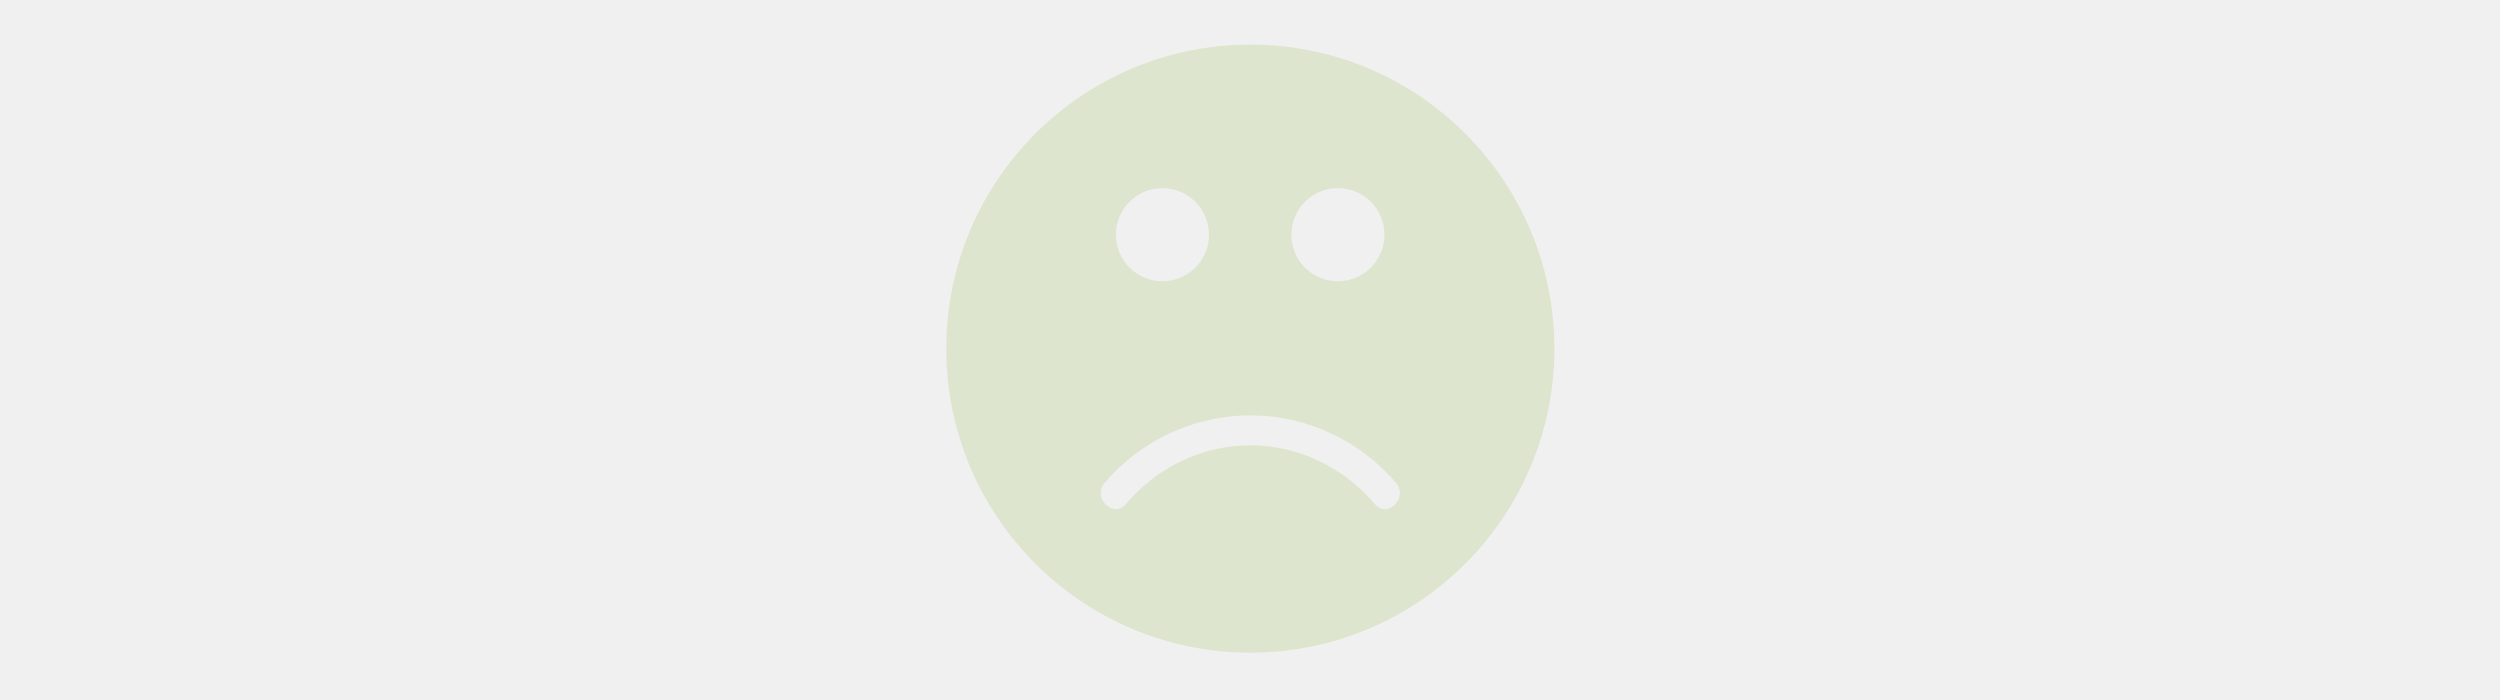
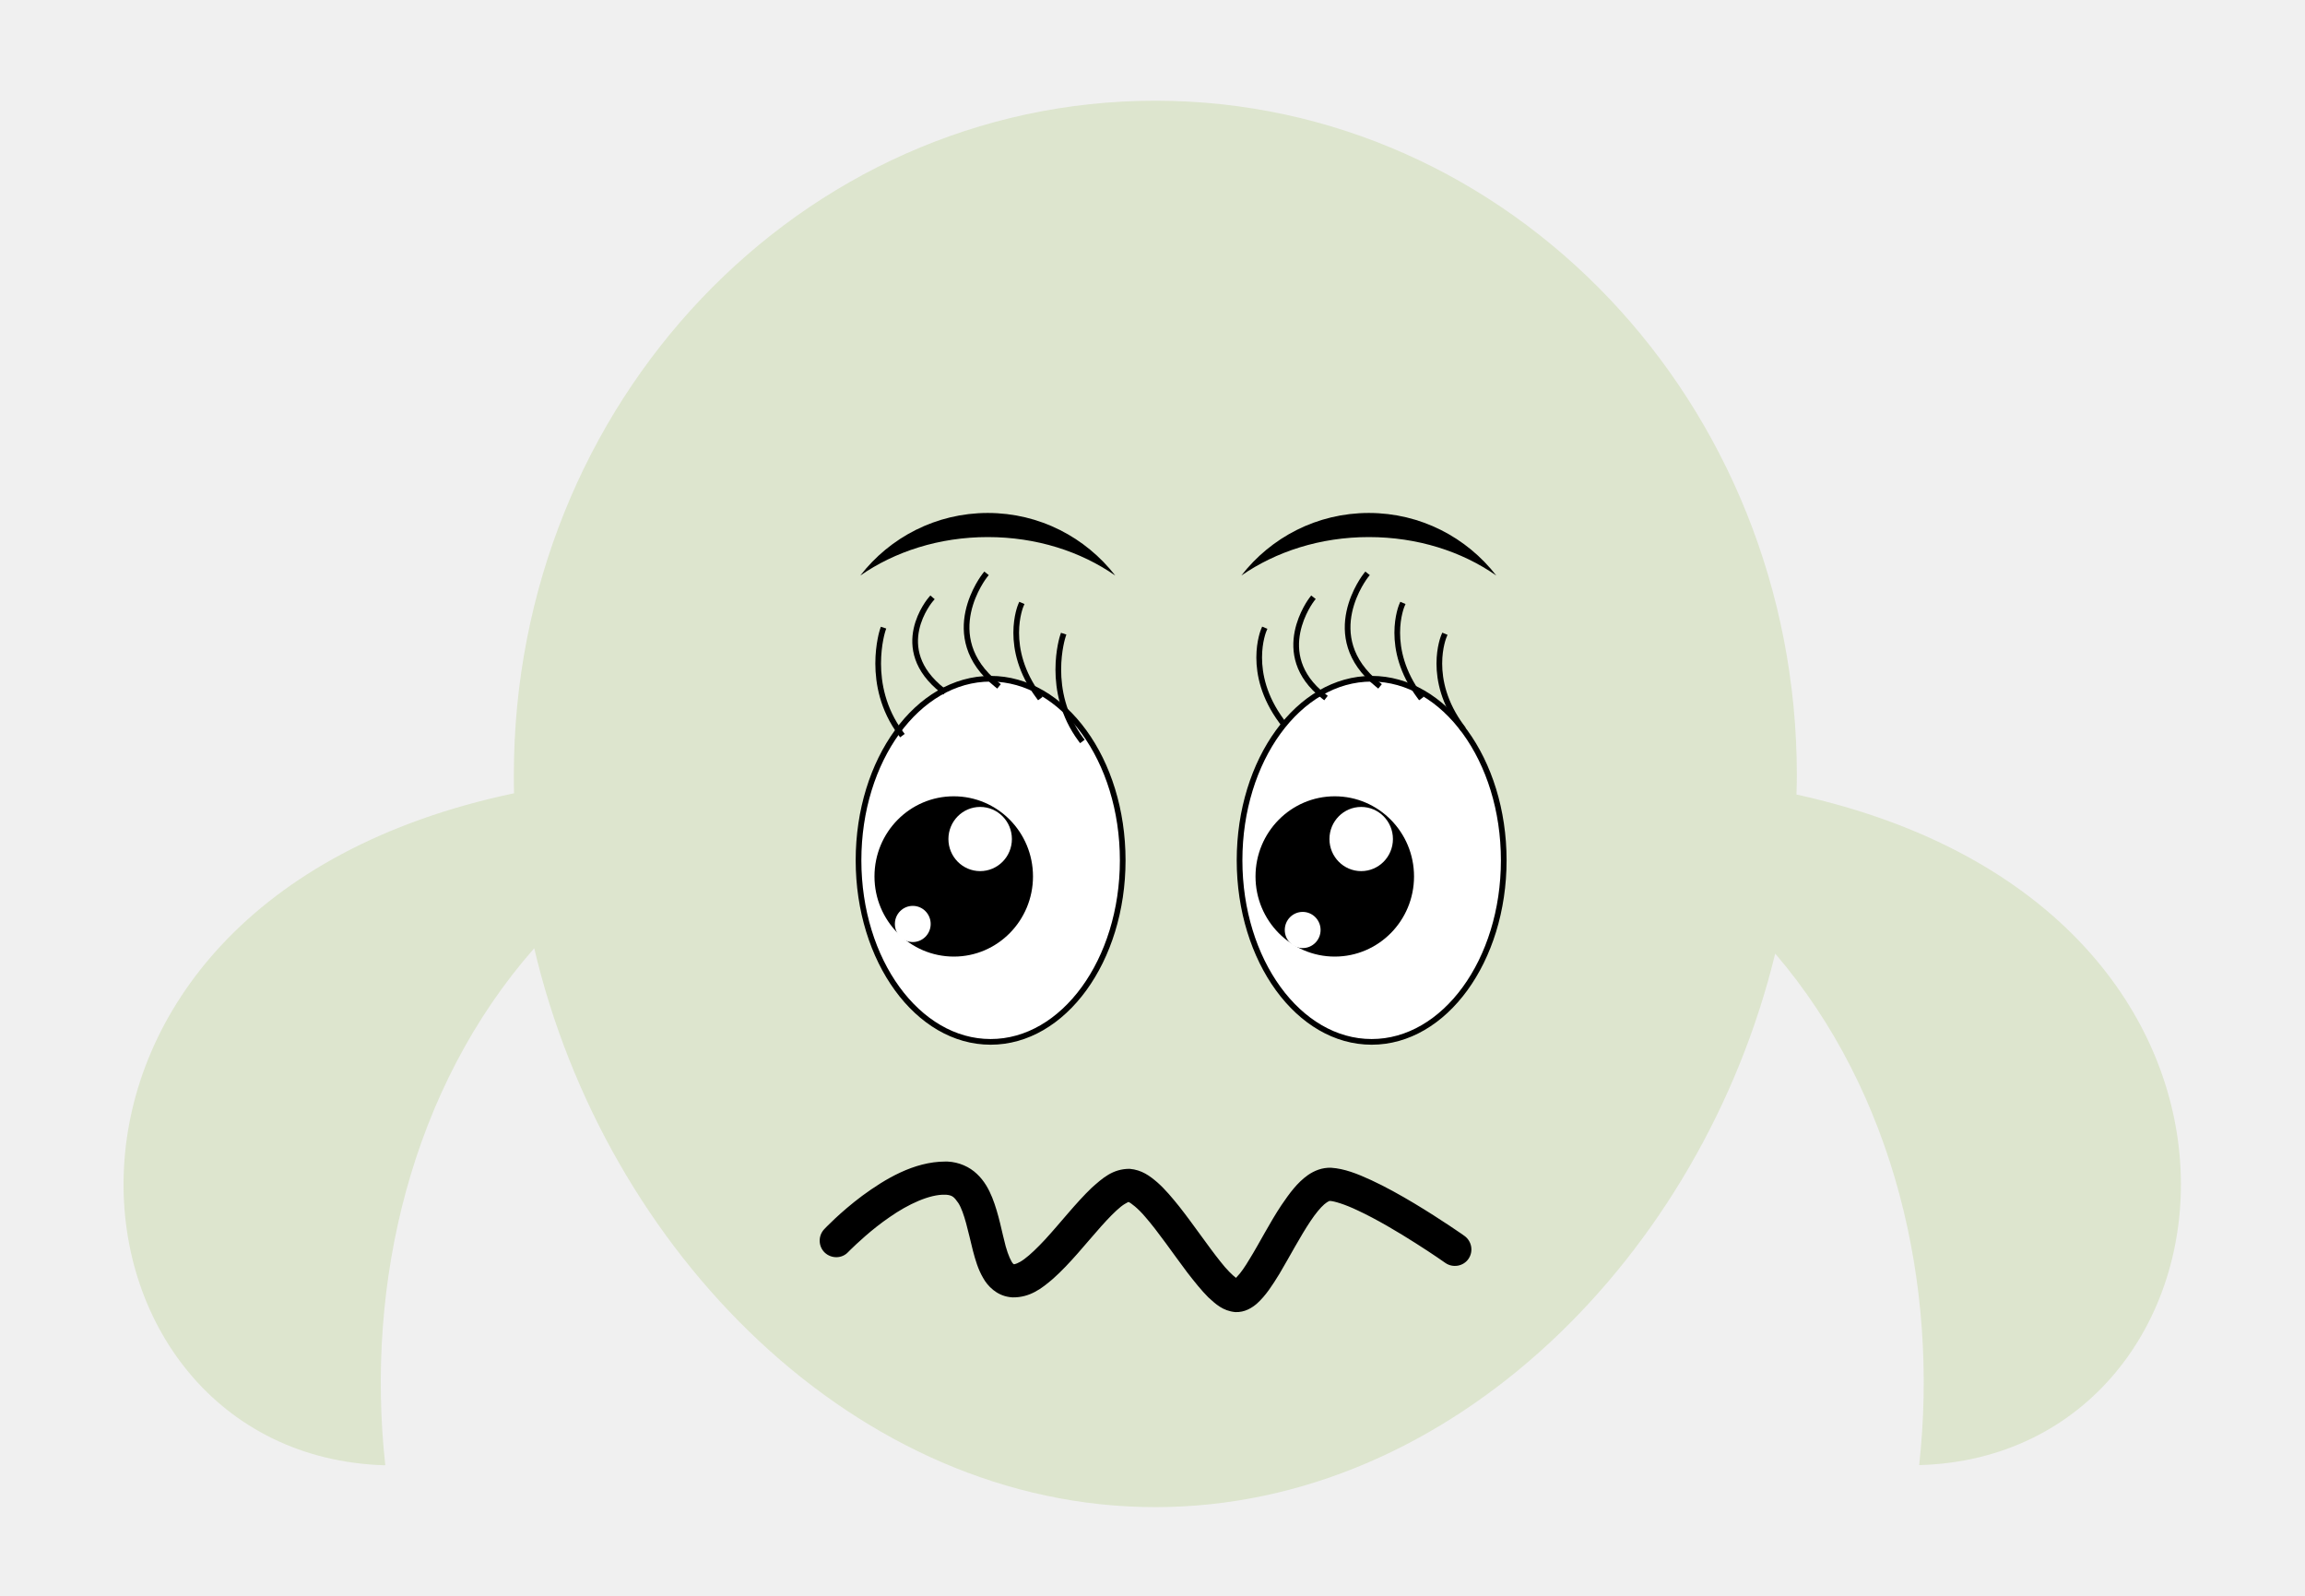
- <svg xmlns="http://www.w3.org/2000/svg" viewBox="0 0 768 215">
-   <path d="M384.1 13.7c-51.6 0-93.4 41.8-93.4 93.4 0 51.6 41.8 93.4 93.4 93.4s93.4-41.8 93.4-93.4C477.5 55.5 435.7 13.7 384.1 13.7zM411 57.8c7.9 0 14.3 6.4 14.3 14.3s-6.4 14.3-14.3 14.3c-7.9 0-14.3-6.4-14.3-14.3S403.1 57.8 411 57.8zM357.1 57.8c7.9 0 14.3 6.4 14.3 14.3s-6.4 14.3-14.3 14.3c-7.9 0-14.3-6.4-14.3-14.3S349.2 57.8 357.1 57.8zM422.4 154.9c-9.6-11.3-23.4-18.1-38.3-18.1 -14.9 0-28.7 6.8-38.3 18.1 -3.8 4.5-10.3-2-6.5-6.5 11.1-13.1 27.6-20.8 44.8-20.8 17.2 0 33.7 7.7 44.8 20.8C432.7 152.9 426.2 159.5 422.4 154.9z" fill="#DDE5CE" />
+ <svg xmlns="http://www.w3.org/2000/svg" version="1.1" x="0" y="0" width="130" height="90" viewBox="0 0 130 90" xml:space="preserve" enable-background="new 0 0 130 90">
+   <style>.s0{clip-rule:evenodd;fill-rule:evenodd;fill:#FFF;stroke-linecap:round;stroke-linejoin:round;stroke-width:0.32;stroke:#000;}.s1{clip-rule:evenodd;fill:none;stroke-linecap:square;stroke-linejoin:round;stroke-width:0.32;stroke:#000;}.s2{clip-rule:evenodd;fill-rule:evenodd;}.s3{clip-rule:evenodd;fill-rule:evenodd;fill:#FFF;}</style>
+   <g id="Layer_1">
+     <path d="M101.32 44.81c0.01-0.36 0.02-0.73 0.02-1.09 0-21.01-16.2-38.04-36.18-38.04 -19.98 0-36.18 17.03-36.18 38.04 0 0.34 0 0.68 0.01 1.02 -29.97 6.31-26.27 37.37-7.26 37.9 -1.13-10.3 1.47-21.28 8.4-29.16C34.15 70.58 48.31 85 65.16 85c16.74 0 30.83-14.24 34.96-31.22 6.72 7.86 9.24 18.68 8.12 28.85C127.18 82.11 130.92 51.29 101.32 44.81z" fill="#DDE5CE" />
+     <ellipse cx="55.87" cy="48.52" rx="7.45" ry="10.24" class="s0" />
+     <path d="M57.57 34.15c0 0-1.02 2.39 1.01 5.12" class="s1" />
+     <path d="M59.94 35.89c0 0-1.01 3.07 1.01 5.8" class="s1" />
+     <path d="M49.78 35.55c0 0-1.01 3.07 1.02 5.81" class="s1" />
+     <path d="M55.54 32.46c0 0-2.71 3.42 0.68 6.15" class="s1" />
+     <path d="M52.49 33.81c0 0-2.37 2.75 0.68 5.14" class="s1" />
+     <path d="M62.9 32.46c-1.67-2.15-4.27-3.53-7.19-3.53 -2.92 0-5.52 1.38-7.19 3.53 1.94-1.35 4.45-2.17 7.19-2.17C58.45 30.29 60.95 31.1 62.9 32.46z" class="s2" />
+     <path d="M49.32 49.43c0-2.5 2-4.52 4.47-4.52 2.47 0 4.47 2.02 4.47 4.52 0 2.49-2 4.52-4.46 4.52C51.32 53.95 49.32 51.92 49.32 49.43z" class="s2" />
+     <ellipse cx="55.28" cy="47.32" rx="1.79" ry="1.81" class="s3" />
+     <ellipse cx="51.48" cy="52.11" rx="1.01" ry="1.02" class="s3" />
+     <ellipse cx="77.36" cy="48.52" rx="7.45" ry="10.24" class="s0" />
+     <path d="M79.06 34.15c0 0-1.02 2.39 1.01 5.12" class="s1" />
+     <path d="M81.43 35.89c0 0-1.01 2.39 1.01 5.12" class="s1" />
+     <path d="M71.27 35.55c0 0-1.01 2.39 1.01 5.12" class="s1" />
+     <path d="M77.03 32.46c0 0-2.71 3.42 0.68 6.15" class="s1" />
+     <path d="M73.98 33.81c0 0-2.37 3.07 0.68 5.46" class="s1" />
+     <path d="M84.39 32.46c-1.67-2.15-4.27-3.53-7.19-3.53 -2.92 0-5.52 1.38-7.19 3.53 1.95-1.35 4.45-2.17 7.19-2.17C79.94 30.29 82.45 31.1 84.39 32.46z" class="s2" />
+     <ellipse cx="75.28" cy="49.43" rx="4.47" ry="4.52" class="s2" />
+     <ellipse cx="76.77" cy="47.32" rx="1.79" ry="1.81" class="s3" />
+     <ellipse cx="73.47" cy="52.45" rx="1.01" ry="1.02" class="s3" />
+   </g>
+   <g id="cry">
+     <path d="M68.15 73.17c-0.4-0.4-0.79-0.89-1.2-1.42l0 0c-0.8-1.06-1.64-2.3-2.36-3.12l0 0c-0.41-0.49-0.83-0.8-0.94-0.84l0 0c-0.01 0-0.04 0.01-0.07 0.03l0 0c-0.08 0.04-0.22 0.12-0.37 0.24l0 0c-0.31 0.25-0.7 0.65-1.11 1.11l0 0c-0.83 0.93-1.75 2.1-2.71 2.95l0 0c-0.64 0.55-1.3 1.06-2.27 1.05l0 0c-0.07 0-0.13-0.01-0.2-0.02l0 0c-0.71-0.1-1.22-0.61-1.48-1.09l0 0c-0.28-0.48-0.43-1-0.57-1.53l0 0c-0.26-1.04-0.48-2.15-0.82-2.68l0 0c-0.25-0.36-0.35-0.44-0.7-0.47l0 0c0 0-0.01 0-0.04 0l0 0c-0.88-0.03-2.1 0.54-3.13 1.26l0 0c-1.04 0.71-1.89 1.53-2.21 1.84l0 0c-0.09 0.09-0.13 0.13-0.13 0.13l0 0v0c-0.35 0.38-0.94 0.39-1.32 0.04l0 0c-0.37-0.35-0.39-0.94-0.04-1.32l0 0c0.02-0.02 0.89-0.95 2.15-1.89l0 0c1.27-0.93 2.9-1.93 4.69-1.93l0 0c0.03 0 0.07 0 0.12 0l0 0c0.65 0.03 1.24 0.3 1.65 0.69l0 0c0.42 0.39 0.68 0.87 0.87 1.34l0 0c0.38 0.95 0.55 1.98 0.76 2.75l0 0c0.14 0.51 0.32 0.88 0.41 0.97l0 0c0.06 0.05 0.04 0.04 0.05 0.04l0 0c0.01 0 0.01 0 0.01 0l0 0c0.01 0.01 0.25-0.04 0.58-0.29l0 0c0.33-0.24 0.74-0.64 1.16-1.09l0 0c0.85-0.92 1.75-2.08 2.64-2.93l0 0c0.61-0.54 1.18-1.07 2.14-1.07l0 0c0.69 0.06 1.14 0.4 1.57 0.77l0 0c0.43 0.38 0.83 0.86 1.24 1.37l0 0c0.81 1.03 1.62 2.23 2.31 3.09l0 0c0.34 0.44 0.69 0.78 0.88 0.92l0 0c0.02-0.02 0.05-0.05 0.07-0.08l0 0c0.19-0.19 0.44-0.55 0.7-0.99l0 0c0.54-0.87 1.13-2.04 1.79-3.03l0 0c0.45-0.66 0.89-1.27 1.5-1.7l0 0c0.35-0.24 0.79-0.43 1.31-0.41l0 0c0.74 0.05 1.46 0.33 2.26 0.7l0 0c0.8 0.37 1.64 0.84 2.41 1.3l0 0c1.55 0.93 2.83 1.83 2.84 1.84l0 0c0.42 0.3 0.52 0.88 0.23 1.3l0 0c-0.29 0.42-0.88 0.52-1.3 0.23l0 0c0 0-0.69-0.49-1.67-1.11l0 0c-0.97-0.62-2.23-1.37-3.29-1.86l0 0c-0.69-0.33-1.33-0.53-1.57-0.53l0 0 0 0c-0.01 0-0.02 0.01-0.05 0.02l0 0c-0.05 0.02-0.14 0.08-0.25 0.17l0 0c-0.22 0.19-0.5 0.53-0.78 0.95l0 0c-0.57 0.85-1.17 1.99-1.75 2.97l0 0c-0.4 0.65-0.77 1.23-1.27 1.68l0 0c-0.28 0.24-0.68 0.5-1.22 0.48l0 0C68.96 73.93 68.57 73.55 68.15 73.17L68.15 73.17z" />
+   </g>
</svg>
